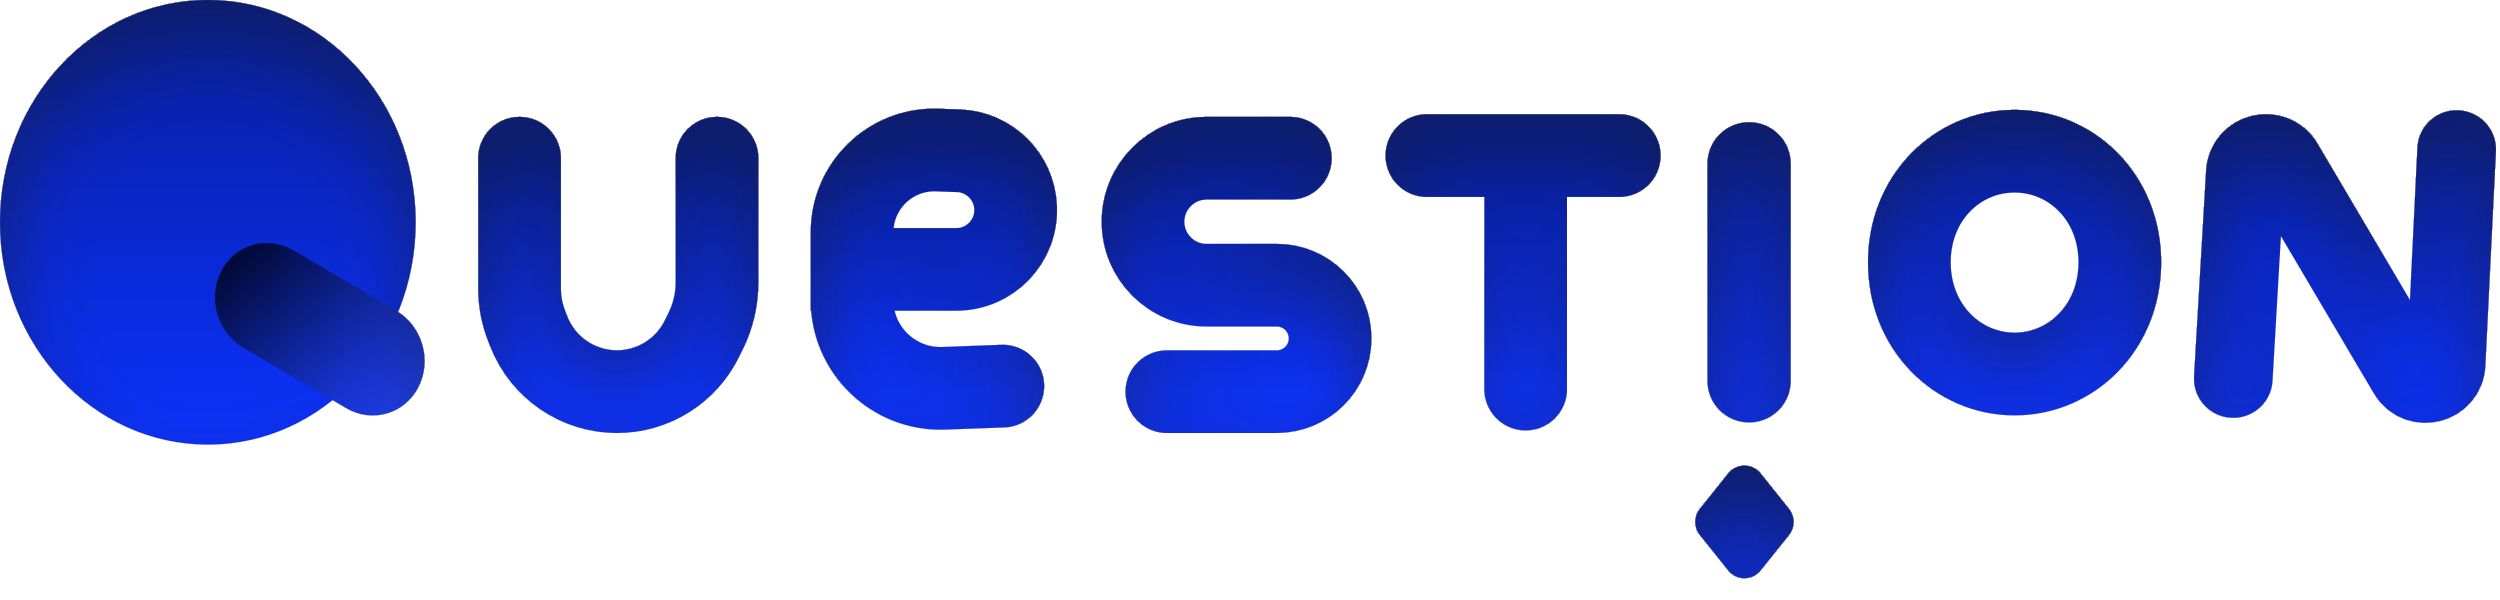
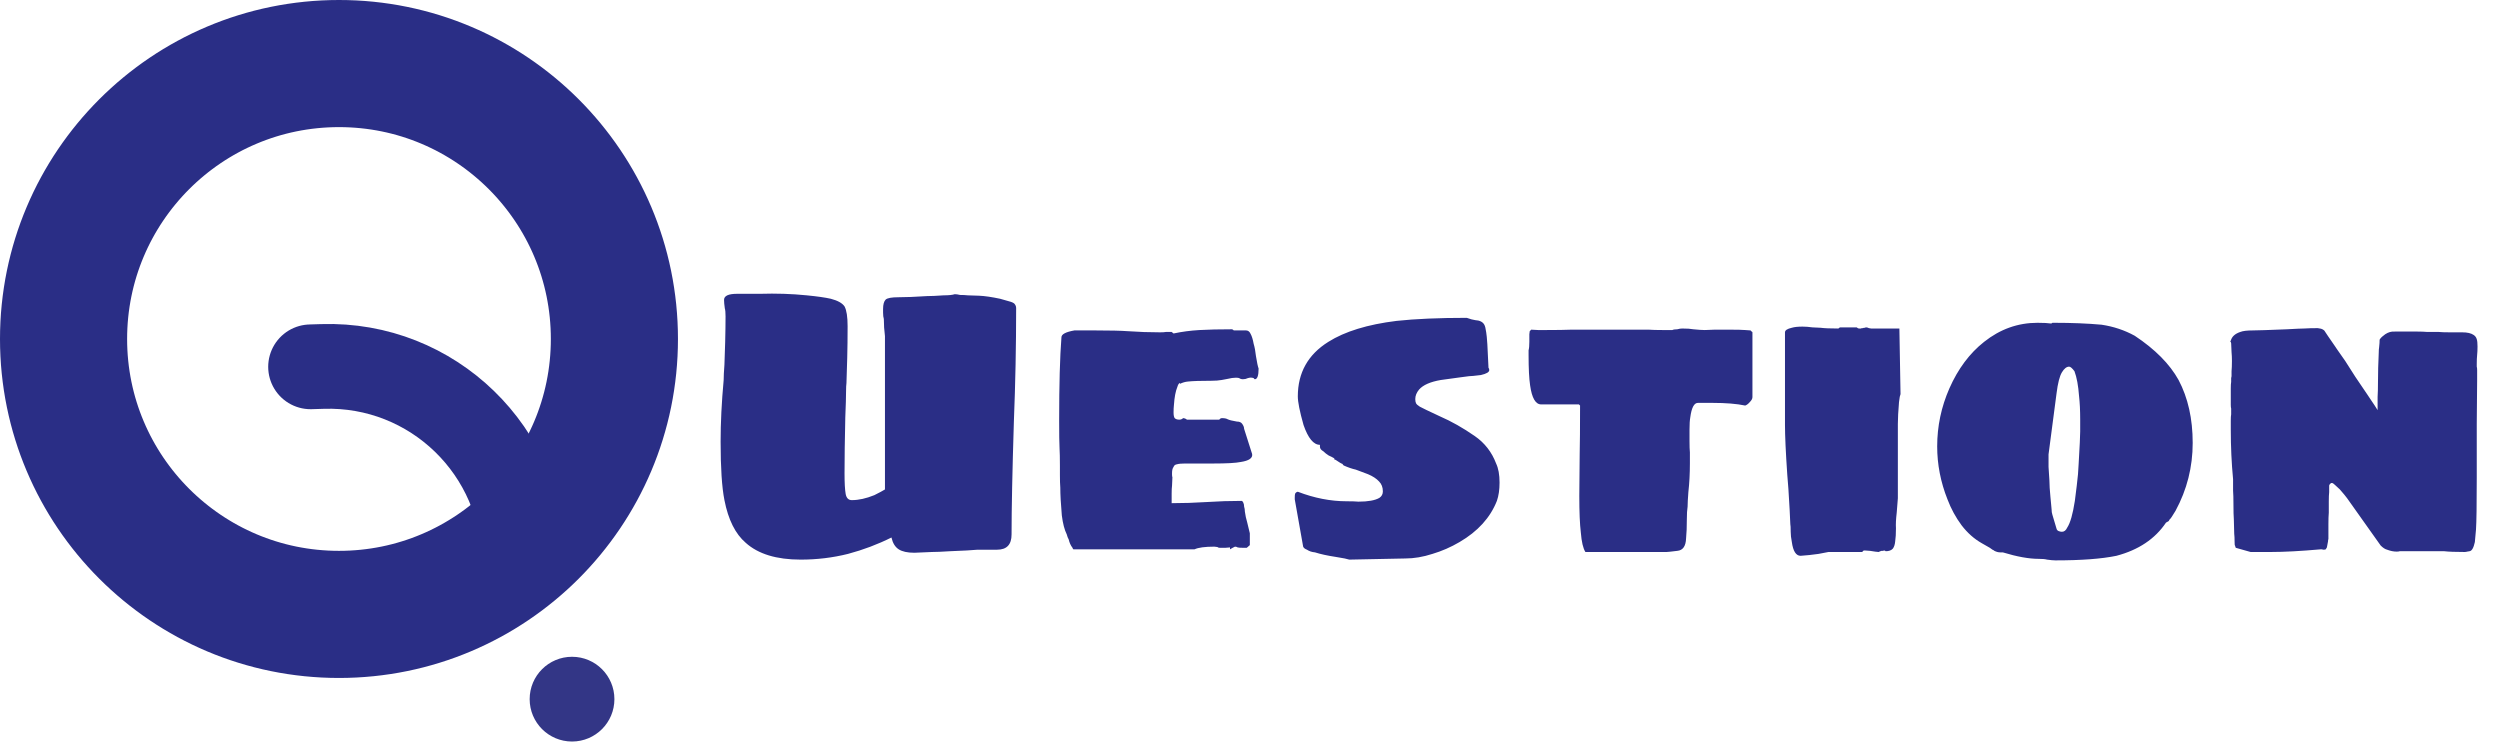
- <svg xmlns="http://www.w3.org/2000/svg" width="121" height="29" viewBox="0 0 121 29" fill="none">
-   <g filter="url(#filter0_i_31_308)">
-     <path d="M102.6 12.698C102.6 15.848 100.257 18.104 97.507 18.104C94.757 18.104 92.413 15.848 92.413 12.698C92.413 9.557 94.748 7.318 97.507 7.318C100.266 7.318 102.6 9.557 102.6 12.698Z" stroke="url(#paint0_linear_31_308)" stroke-width="4" />
-   </g>
-   <g filter="url(#filter1_i_31_308)">
-     <path d="M69.064 7.532H73.842M78.369 7.532H73.842M73.842 7.532V18.831" stroke="url(#paint1_linear_31_308)" stroke-width="4" stroke-linecap="round" />
-   </g>
-   <g filter="url(#filter2_i_31_308)">
-     <path d="M108.091 18.321L108.673 8.373C108.73 7.387 110.03 7.072 110.532 7.922L116.532 18.073C117.037 18.927 118.343 18.604 118.392 17.614L118.902 7.241" stroke="url(#paint2_linear_31_308)" stroke-width="3.8" stroke-linecap="round" />
-   </g>
-   <g filter="url(#filter3_i_31_308)">
-     <path d="M62.45 7.659H58.396C56.699 7.659 55.323 9.035 55.323 10.731V10.731C55.323 12.428 56.699 13.804 58.396 13.804H61.799C63.222 13.804 64.376 14.957 64.376 16.381V16.381C64.376 17.804 63.222 18.957 61.799 18.957H56.479" stroke="url(#paint3_linear_31_308)" stroke-width="4" stroke-linecap="round" />
-   </g>
-   <g filter="url(#filter4_i_31_308)">
-     <path d="M41.241 13.039V11.242C41.241 8.99 43.108 7.185 45.36 7.263L46.385 7.298C47.882 7.35 49.088 8.544 49.155 10.04V10.04C49.227 11.675 47.922 13.039 46.286 13.039H41.724H41.241ZM41.241 13.039V14.519V14.519C41.241 16.943 43.254 18.883 45.677 18.794L48.534 18.688" stroke="url(#paint4_linear_31_308)" stroke-width="4" stroke-linecap="round" />
-   </g>
-   <g filter="url(#filter5_i_31_308)">
-     <path d="M25.147 7.659V13.96C25.147 14.586 25.265 15.206 25.494 15.789L25.598 16.053C26.287 17.805 27.977 18.957 29.86 18.957V18.957C31.606 18.957 33.2 17.965 33.97 16.398L34.162 16.008C34.518 15.284 34.703 14.487 34.703 13.68V7.659" stroke="url(#paint5_linear_31_308)" stroke-width="4" stroke-linecap="round" />
-   </g>
-   <g filter="url(#filter6_i_31_308)">
-     <ellipse cx="10.059" cy="10.76" rx="10.059" ry="10.76" fill="url(#paint6_linear_31_308)" />
-     <rect width="11.067" height="5.301" rx="2.65" transform="matrix(0.862092 0.506753 -0.456917 0.889509 11.9169 10.7727)" fill="url(#paint7_linear_31_308)" />
-   </g>
-   <g filter="url(#filter7_i_31_308)">
-     <rect x="82.644" y="5.918" width="4.024" height="14.526" rx="2.012" fill="url(#paint8_linear_31_308)" />
-   </g>
-   <g filter="url(#filter8_i_31_308)">
-     <path d="M83.649 22.915C84.05 22.414 84.811 22.414 85.211 22.915L86.59 24.638C86.882 25.003 86.882 25.522 86.59 25.887L85.211 27.61C84.811 28.111 84.05 28.111 83.649 27.61L82.271 25.887C81.979 25.522 81.979 25.003 82.271 24.638L83.649 22.915Z" fill="url(#paint9_linear_31_308)" />
-   </g>
-   <defs>
-     <filter id="filter0_i_31_308" x="90.413" y="5.318" width="14.186" height="16.785" filterUnits="userSpaceOnUse" color-interpolation-filters="sRGB">
-       <feFlood flood-opacity="0" result="BackgroundImageFix" />
-       <feBlend mode="normal" in="SourceGraphic" in2="BackgroundImageFix" result="shape" />
-       <feColorMatrix in="SourceAlpha" type="matrix" values="0 0 0 0 0 0 0 0 0 0 0 0 0 0 0 0 0 0 127 0" result="hardAlpha" />
-       <feOffset dy="2" />
-       <feGaussianBlur stdDeviation="2" />
-       <feComposite in2="hardAlpha" operator="arithmetic" k2="-1" k3="1" />
-       <feColorMatrix type="matrix" values="0 0 0 0 0.106 0 0 0 0 0.106 0 0 0 0 0.106 0 0 0 0.4 0" />
-       <feBlend mode="normal" in2="shape" result="effect1_innerShadow_31_308" />
-     </filter>
-     <filter id="filter1_i_31_308" x="67.064" y="5.532" width="13.304" height="17.298" filterUnits="userSpaceOnUse" color-interpolation-filters="sRGB">
-       <feFlood flood-opacity="0" result="BackgroundImageFix" />
-       <feBlend mode="normal" in="SourceGraphic" in2="BackgroundImageFix" result="shape" />
-       <feColorMatrix in="SourceAlpha" type="matrix" values="0 0 0 0 0 0 0 0 0 0 0 0 0 0 0 0 0 0 127 0" result="hardAlpha" />
-       <feOffset dy="2" />
-       <feGaussianBlur stdDeviation="2" />
-       <feComposite in2="hardAlpha" operator="arithmetic" k2="-1" k3="1" />
-       <feColorMatrix type="matrix" values="0 0 0 0 0.106 0 0 0 0 0.106 0 0 0 0 0.106 0 0 0 0.4 0" />
-       <feBlend mode="normal" in2="shape" result="effect1_innerShadow_31_308" />
-     </filter>
-     <filter id="filter2_i_31_308" x="106.191" y="5.341" width="14.611" height="17.127" filterUnits="userSpaceOnUse" color-interpolation-filters="sRGB">
-       <feFlood flood-opacity="0" result="BackgroundImageFix" />
-       <feBlend mode="normal" in="SourceGraphic" in2="BackgroundImageFix" result="shape" />
-       <feColorMatrix in="SourceAlpha" type="matrix" values="0 0 0 0 0 0 0 0 0 0 0 0 0 0 0 0 0 0 127 0" result="hardAlpha" />
-       <feOffset dy="2" />
-       <feGaussianBlur stdDeviation="2" />
-       <feComposite in2="hardAlpha" operator="arithmetic" k2="-1" k3="1" />
-       <feColorMatrix type="matrix" values="0 0 0 0 0.106 0 0 0 0 0.106 0 0 0 0 0.106 0 0 0 0.4 0" />
-       <feBlend mode="normal" in2="shape" result="effect1_innerShadow_31_308" />
-     </filter>
-     <filter id="filter3_i_31_308" x="53.323" y="5.659" width="13.053" height="17.298" filterUnits="userSpaceOnUse" color-interpolation-filters="sRGB">
-       <feFlood flood-opacity="0" result="BackgroundImageFix" />
-       <feBlend mode="normal" in="SourceGraphic" in2="BackgroundImageFix" result="shape" />
-       <feColorMatrix in="SourceAlpha" type="matrix" values="0 0 0 0 0 0 0 0 0 0 0 0 0 0 0 0 0 0 127 0" result="hardAlpha" />
-       <feOffset dy="2" />
-       <feGaussianBlur stdDeviation="2" />
-       <feComposite in2="hardAlpha" operator="arithmetic" k2="-1" k3="1" />
-       <feColorMatrix type="matrix" values="0 0 0 0 0.106 0 0 0 0 0.106 0 0 0 0 0.106 0 0 0 0.4 0" />
-       <feBlend mode="normal" in2="shape" result="effect1_innerShadow_31_308" />
-     </filter>
-     <filter id="filter4_i_31_308" x="39.241" y="5.261" width="11.916" height="17.536" filterUnits="userSpaceOnUse" color-interpolation-filters="sRGB">
-       <feFlood flood-opacity="0" result="BackgroundImageFix" />
-       <feBlend mode="normal" in="SourceGraphic" in2="BackgroundImageFix" result="shape" />
-       <feColorMatrix in="SourceAlpha" type="matrix" values="0 0 0 0 0 0 0 0 0 0 0 0 0 0 0 0 0 0 127 0" result="hardAlpha" />
-       <feOffset dy="2" />
-       <feGaussianBlur stdDeviation="2" />
-       <feComposite in2="hardAlpha" operator="arithmetic" k2="-1" k3="1" />
-       <feColorMatrix type="matrix" values="0 0 0 0 0.106 0 0 0 0 0.106 0 0 0 0 0.106 0 0 0 0.4 0" />
-       <feBlend mode="normal" in2="shape" result="effect1_innerShadow_31_308" />
-     </filter>
-     <filter id="filter5_i_31_308" x="23.147" y="5.659" width="13.556" height="17.298" filterUnits="userSpaceOnUse" color-interpolation-filters="sRGB">
-       <feFlood flood-opacity="0" result="BackgroundImageFix" />
-       <feBlend mode="normal" in="SourceGraphic" in2="BackgroundImageFix" result="shape" />
-       <feColorMatrix in="SourceAlpha" type="matrix" values="0 0 0 0 0 0 0 0 0 0 0 0 0 0 0 0 0 0 127 0" result="hardAlpha" />
-       <feOffset dy="2" />
-       <feGaussianBlur stdDeviation="2" />
-       <feComposite in2="hardAlpha" operator="arithmetic" k2="-1" k3="1" />
-       <feColorMatrix type="matrix" values="0 0 0 0 0.106 0 0 0 0 0.106 0 0 0 0 0.106 0 0 0 0.4 0" />
-       <feBlend mode="normal" in2="shape" result="effect1_innerShadow_31_308" />
-     </filter>
-     <filter id="filter6_i_31_308" x="0" y="0" width="20.549" height="23.52" filterUnits="userSpaceOnUse" color-interpolation-filters="sRGB">
-       <feFlood flood-opacity="0" result="BackgroundImageFix" />
-       <feBlend mode="normal" in="SourceGraphic" in2="BackgroundImageFix" result="shape" />
-       <feColorMatrix in="SourceAlpha" type="matrix" values="0 0 0 0 0 0 0 0 0 0 0 0 0 0 0 0 0 0 127 0" result="hardAlpha" />
-       <feOffset dy="2" />
-       <feGaussianBlur stdDeviation="2" />
-       <feComposite in2="hardAlpha" operator="arithmetic" k2="-1" k3="1" />
-       <feColorMatrix type="matrix" values="0 0 0 0 0.106 0 0 0 0 0.106 0 0 0 0 0.106 0 0 0 0.4 0" />
-       <feBlend mode="normal" in2="shape" result="effect1_innerShadow_31_308" />
-     </filter>
-     <filter id="filter7_i_31_308" x="82.644" y="5.918" width="4.024" height="16.526" filterUnits="userSpaceOnUse" color-interpolation-filters="sRGB">
-       <feFlood flood-opacity="0" result="BackgroundImageFix" />
-       <feBlend mode="normal" in="SourceGraphic" in2="BackgroundImageFix" result="shape" />
-       <feColorMatrix in="SourceAlpha" type="matrix" values="0 0 0 0 0 0 0 0 0 0 0 0 0 0 0 0 0 0 127 0" result="hardAlpha" />
-       <feOffset dy="2" />
-       <feGaussianBlur stdDeviation="2" />
-       <feComposite in2="hardAlpha" operator="arithmetic" k2="-1" k3="1" />
-       <feColorMatrix type="matrix" values="0 0 0 0 0.106 0 0 0 0 0.106 0 0 0 0 0.106 0 0 0 0.4 0" />
-       <feBlend mode="normal" in2="shape" result="effect1_innerShadow_31_308" />
-     </filter>
-     <filter id="filter8_i_31_308" x="82.052" y="22.539" width="4.757" height="7.446" filterUnits="userSpaceOnUse" color-interpolation-filters="sRGB">
-       <feFlood flood-opacity="0" result="BackgroundImageFix" />
-       <feBlend mode="normal" in="SourceGraphic" in2="BackgroundImageFix" result="shape" />
-       <feColorMatrix in="SourceAlpha" type="matrix" values="0 0 0 0 0 0 0 0 0 0 0 0 0 0 0 0 0 0 127 0" result="hardAlpha" />
-       <feOffset dy="2" />
-       <feGaussianBlur stdDeviation="2" />
-       <feComposite in2="hardAlpha" operator="arithmetic" k2="-1" k3="1" />
-       <feColorMatrix type="matrix" values="0 0 0 0 0.106 0 0 0 0 0.106 0 0 0 0 0.106 0 0 0 0.4 0" />
-       <feBlend mode="normal" in2="shape" result="effect1_innerShadow_31_308" />
-     </filter>
-     <linearGradient id="paint0_linear_31_308" x1="97.507" y1="5.318" x2="97.507" y2="20.104" gradientUnits="userSpaceOnUse">
-       <stop stop-color="#061E9B" />
-       <stop offset="1" stop-color="#0C32FE" />
-     </linearGradient>
-     <linearGradient id="paint1_linear_31_308" x1="73.717" y1="7.532" x2="73.717" y2="18.831" gradientUnits="userSpaceOnUse">
-       <stop stop-color="#061E9B" />
-       <stop offset="1" stop-color="#0C32FE" />
-     </linearGradient>
-     <linearGradient id="paint2_linear_31_308" x1="113.364" y1="5.023" x2="113.638" y2="21.021" gradientUnits="userSpaceOnUse">
-       <stop stop-color="#061E9B" />
-       <stop offset="1" stop-color="#0C32FE" />
-     </linearGradient>
-     <linearGradient id="paint3_linear_31_308" x1="59.85" y1="7.659" x2="59.85" y2="18.957" gradientUnits="userSpaceOnUse">
-       <stop stop-color="#061E9B" />
-       <stop offset="1" stop-color="#0C32FE" />
-     </linearGradient>
-     <linearGradient id="paint4_linear_31_308" x1="45.264" y1="7.121" x2="45.264" y2="18.957" gradientUnits="userSpaceOnUse">
-       <stop stop-color="#061E9B" />
-       <stop offset="1" stop-color="#0C32FE" />
-     </linearGradient>
-     <linearGradient id="paint5_linear_31_308" x1="29.925" y1="7.659" x2="29.925" y2="18.957" gradientUnits="userSpaceOnUse">
-       <stop stop-color="#061E9B" />
-       <stop offset="1" stop-color="#0C32FE" />
-     </linearGradient>
-     <linearGradient id="paint6_linear_31_308" x1="10.059" y1="0" x2="10.059" y2="21.52" gradientUnits="userSpaceOnUse">
-       <stop stop-color="#061E9B" />
-       <stop offset="1" stop-color="#0C32FE" />
-     </linearGradient>
-     <linearGradient id="paint7_linear_31_308" x1="0.19" y1="1.271" x2="10.118" y2="5.377" gradientUnits="userSpaceOnUse">
-       <stop stop-color="#000832" />
-       <stop offset="1" stop-color="#1C40FF" />
-     </linearGradient>
-     <linearGradient id="paint8_linear_31_308" x1="84.656" y1="5.918" x2="84.656" y2="20.445" gradientUnits="userSpaceOnUse">
-       <stop stop-color="#061E9B" />
-       <stop offset="1" stop-color="#0C32FE" />
-     </linearGradient>
-     <linearGradient id="paint9_linear_31_308" x1="84.43" y1="21.939" x2="84.43" y2="28.587" gradientUnits="userSpaceOnUse">
-       <stop stop-color="#061E9B" />
-       <stop offset="1" stop-color="#0C32FE" />
-     </linearGradient>
-   </defs>
+ <svg xmlns="http://www.w3.org/2000/svg" width="118" height="35" viewBox="0 0 118 35" fill="none">
+   <path d="M16 29C23.18 29 29 23.18 29 16C29 8.82 23.18 3 16 3C8.82 3 3 8.82 3 16C3 23.18 8.82 29 16 29Z" stroke="#2A2E86" stroke-width="6" />
+   <path d="M14.659 17.314L15.221 17.297C20.418 17.131 24.721 21.3 24.721 26.5V26.5" stroke="#2A2E86" stroke-width="4" stroke-linecap="round" />
+   <circle cx="27" cy="33" r="2" fill="#000468" fill-opacity="0.8" />
+   <path d="M37.792 26.414C36.653 26.414 35.788 26.15 35.2 25.622C34.709 25.202 34.373 24.53 34.193 23.606C34.072 22.994 34.013 22.076 34.013 20.852C34.013 19.964 34.06 18.992 34.157 17.936C34.157 17.768 34.169 17.528 34.193 17.216C34.205 16.964 34.217 16.61 34.228 16.154C34.24 15.686 34.246 15.278 34.246 14.93C34.246 14.75 34.234 14.624 34.211 14.552C34.187 14.384 34.175 14.252 34.175 14.156C34.175 13.964 34.379 13.868 34.786 13.868H35.867C36.635 13.844 37.373 13.868 38.081 13.94C38.572 13.988 38.95 14.042 39.215 14.102C39.538 14.186 39.755 14.306 39.862 14.462C39.959 14.642 40.007 14.954 40.007 15.398C40.007 15.938 40.001 16.436 39.989 16.892C39.977 17.336 39.965 17.732 39.953 18.08C39.941 18.164 39.934 18.296 39.934 18.476C39.934 18.716 39.922 19.124 39.898 19.7C39.874 20.756 39.862 21.638 39.862 22.346C39.862 22.79 39.88 23.114 39.916 23.318C39.953 23.51 40.048 23.606 40.205 23.606C40.529 23.606 40.883 23.528 41.267 23.372C41.507 23.252 41.675 23.162 41.77 23.102V15.866C41.734 15.59 41.717 15.32 41.717 15.056C41.693 14.984 41.681 14.882 41.681 14.75V14.588C41.681 14.372 41.722 14.222 41.806 14.138C41.891 14.066 42.089 14.03 42.401 14.03C42.748 14.03 43.199 14.012 43.751 13.976C43.943 13.976 44.206 13.964 44.542 13.94C44.782 13.94 44.956 13.922 45.065 13.886C45.136 13.886 45.221 13.898 45.316 13.922C45.461 13.922 45.581 13.928 45.676 13.94L46.217 13.958C46.48 13.97 46.81 14.018 47.206 14.102L47.711 14.246C47.819 14.282 47.885 14.324 47.908 14.372C47.944 14.42 47.962 14.48 47.962 14.552C47.962 16.328 47.926 18.11 47.855 19.898C47.782 22.25 47.746 24.026 47.746 25.226C47.746 25.706 47.519 25.946 47.062 25.946H46.145C45.904 25.97 45.467 25.994 44.831 26.018C44.471 26.042 44.188 26.054 43.984 26.054L43.157 26.09C42.833 26.09 42.587 26.036 42.419 25.928C42.251 25.82 42.136 25.634 42.077 25.37C41.428 25.694 40.745 25.952 40.025 26.144C39.304 26.324 38.56 26.414 37.792 26.414ZM50.676 25.928C50.652 25.928 50.634 25.904 50.622 25.856C50.538 25.748 50.478 25.616 50.442 25.46C50.406 25.4 50.376 25.322 50.352 25.226C50.244 25.01 50.166 24.71 50.118 24.326C50.07 23.774 50.046 23.336 50.046 23.012C50.034 22.868 50.028 22.67 50.028 22.418V21.986C50.028 21.626 50.022 21.344 50.01 21.14C49.998 20.924 49.992 20.498 49.992 19.862C49.992 18.158 50.028 16.844 50.1 15.92C50.1 15.776 50.304 15.668 50.712 15.596H51.252H51.702C52.386 15.596 52.896 15.608 53.232 15.632C53.736 15.668 54.246 15.686 54.762 15.686C54.882 15.686 54.972 15.68 55.032 15.668H55.302L55.392 15.74C55.788 15.656 56.196 15.602 56.616 15.578C57.036 15.554 57.546 15.542 58.146 15.542C58.17 15.542 58.2 15.56 58.236 15.596H58.812C58.908 15.596 58.98 15.65 59.028 15.758C59.088 15.866 59.136 16.022 59.172 16.226C59.22 16.382 59.256 16.574 59.28 16.802C59.328 17.102 59.37 17.3 59.406 17.396C59.406 17.732 59.346 17.9 59.226 17.9C59.214 17.9 59.196 17.882 59.172 17.846L59.1 17.828C59.04 17.816 58.974 17.822 58.902 17.846C58.83 17.882 58.752 17.9 58.668 17.9C58.596 17.9 58.536 17.882 58.488 17.846C58.464 17.834 58.41 17.828 58.326 17.828C58.218 17.828 58.092 17.846 57.948 17.882C57.9 17.894 57.804 17.912 57.66 17.936C57.528 17.96 57.372 17.972 57.192 17.972C56.676 17.972 56.304 17.984 56.076 18.008C55.944 18.02 55.818 18.056 55.698 18.116V18.08C55.65 18.08 55.608 18.14 55.572 18.26C55.488 18.464 55.434 18.746 55.41 19.106C55.398 19.214 55.392 19.334 55.392 19.466C55.392 19.598 55.41 19.688 55.446 19.736C55.494 19.784 55.566 19.808 55.662 19.808C55.734 19.808 55.794 19.784 55.842 19.736C55.866 19.736 55.896 19.742 55.932 19.754C55.968 19.766 55.998 19.784 56.022 19.808H57.552C57.564 19.784 57.582 19.766 57.606 19.754C57.63 19.742 57.654 19.736 57.678 19.736C57.798 19.736 57.888 19.754 57.948 19.79C58.02 19.826 58.164 19.862 58.38 19.898C58.5 19.898 58.584 19.934 58.632 20.006C58.692 20.09 58.722 20.168 58.722 20.24L59.1 21.428C59.136 21.62 58.956 21.746 58.56 21.806C58.332 21.854 57.894 21.878 57.246 21.878H56.472H55.932C55.764 21.878 55.638 21.89 55.554 21.914C55.47 21.926 55.416 21.968 55.392 22.04C55.344 22.1 55.32 22.196 55.32 22.328V22.4C55.32 22.46 55.326 22.502 55.338 22.526L55.32 22.922C55.308 23.006 55.302 23.132 55.302 23.3V23.48V23.642V23.75C55.842 23.75 56.394 23.732 56.958 23.696C57.51 23.66 58.056 23.642 58.596 23.642C58.632 23.642 58.662 23.672 58.686 23.732C58.71 23.78 58.722 23.84 58.722 23.912C58.746 23.984 58.758 24.062 58.758 24.146C58.782 24.326 58.818 24.494 58.866 24.65L58.992 25.172V25.532V25.586V25.73L58.848 25.856H58.722H58.668C58.536 25.856 58.452 25.85 58.416 25.838C58.38 25.814 58.338 25.802 58.29 25.802C58.266 25.814 58.23 25.832 58.182 25.856C58.134 25.88 58.092 25.904 58.056 25.928V25.838L57.84 25.856H57.57C57.522 25.856 57.486 25.844 57.462 25.82L57.318 25.802C56.874 25.802 56.562 25.844 56.382 25.928H50.676ZM63.471 26.36L63.057 26.288C62.661 26.228 62.331 26.156 62.067 26.072C61.923 26.06 61.797 26.018 61.689 25.946C61.593 25.91 61.533 25.862 61.509 25.802L61.113 23.57V23.48C61.113 23.396 61.119 23.336 61.131 23.3C61.155 23.252 61.197 23.222 61.257 23.21C62.037 23.51 62.805 23.66 63.561 23.66C63.801 23.66 63.987 23.666 64.119 23.678C64.575 23.678 64.905 23.618 65.109 23.498C65.217 23.426 65.271 23.324 65.271 23.192C65.271 23 65.211 22.844 65.091 22.724C64.971 22.592 64.797 22.478 64.569 22.382L63.993 22.166C63.825 22.13 63.633 22.064 63.417 21.968C63.417 21.956 63.411 21.95 63.399 21.95C63.387 21.938 63.375 21.92 63.363 21.896C63.315 21.884 63.213 21.824 63.057 21.716L62.949 21.662C62.973 21.662 62.985 21.656 62.985 21.644C62.985 21.632 62.967 21.62 62.931 21.608C62.895 21.584 62.823 21.548 62.715 21.5C62.619 21.44 62.535 21.374 62.463 21.302C62.355 21.242 62.301 21.17 62.301 21.086V20.996C62.001 20.996 61.743 20.684 61.527 20.06C61.347 19.424 61.257 18.974 61.257 18.71C61.257 17.594 61.737 16.736 62.697 16.136C63.477 15.644 64.551 15.314 65.919 15.146C66.807 15.05 67.911 15.002 69.231 15.002C69.399 15.062 69.531 15.098 69.627 15.11C69.843 15.122 69.987 15.194 70.059 15.326C70.095 15.386 70.125 15.506 70.149 15.686C70.185 15.878 70.221 16.436 70.257 17.36C70.281 17.384 70.293 17.42 70.293 17.468C70.293 17.564 70.161 17.642 69.897 17.702C69.609 17.738 69.423 17.756 69.339 17.756L68.925 17.81C68.457 17.87 68.151 17.912 68.007 17.936C67.515 18.02 67.173 18.17 66.981 18.386C66.861 18.53 66.801 18.68 66.801 18.836C66.801 18.92 66.813 18.986 66.837 19.034C66.861 19.082 66.921 19.136 67.017 19.196C67.125 19.256 67.437 19.406 67.953 19.646C68.505 19.886 69.057 20.198 69.609 20.582C70.077 20.906 70.413 21.338 70.617 21.878C70.725 22.106 70.779 22.406 70.779 22.778C70.779 23.114 70.737 23.402 70.653 23.642C70.341 24.434 69.753 25.082 68.889 25.586C68.481 25.826 68.055 26.012 67.611 26.144C67.167 26.288 66.741 26.36 66.333 26.36L63.687 26.414L63.471 26.36ZM77.783 26.054H76.955H76.019H74.831C74.723 25.886 74.651 25.58 74.615 25.136C74.567 24.74 74.543 24.164 74.543 23.408L74.561 21.428C74.573 20.948 74.579 20.186 74.579 19.142L74.525 19.088H72.743C72.479 19.088 72.305 18.788 72.221 18.188C72.173 17.864 72.149 17.39 72.149 16.766V16.532C72.173 16.448 72.185 16.316 72.185 16.136V15.776L72.203 15.632L72.275 15.56L72.599 15.578H72.959C73.487 15.578 73.889 15.572 74.165 15.56H75.335H75.659H76.271H77.045H77.819C77.975 15.572 78.197 15.578 78.485 15.578H78.935C78.983 15.554 79.061 15.542 79.169 15.542C79.253 15.518 79.331 15.506 79.403 15.506C79.631 15.506 79.805 15.518 79.925 15.542C80.165 15.566 80.345 15.578 80.465 15.578L80.933 15.56H81.635C81.995 15.56 82.241 15.566 82.373 15.578L82.625 15.596C82.637 15.608 82.655 15.626 82.679 15.65C82.703 15.662 82.715 15.674 82.715 15.686V18.746C82.715 18.818 82.673 18.896 82.589 18.98C82.517 19.064 82.445 19.118 82.373 19.142C81.977 19.058 81.461 19.016 80.825 19.016H80.141C79.961 19.016 79.841 19.244 79.781 19.7C79.757 19.832 79.745 20.024 79.745 20.276V20.816C79.745 21.056 79.751 21.236 79.763 21.356V21.86C79.763 22.352 79.739 22.808 79.691 23.228C79.667 23.54 79.655 23.768 79.655 23.912C79.631 24.056 79.619 24.254 79.619 24.506C79.619 24.866 79.607 25.166 79.583 25.406C79.571 25.778 79.433 25.976 79.169 26C78.881 26.036 78.713 26.054 78.665 26.054H77.783ZM84.989 26.234C84.773 26.234 84.635 26.018 84.575 25.586C84.539 25.406 84.521 25.244 84.521 25.1C84.521 24.908 84.515 24.788 84.503 24.74C84.491 24.392 84.461 23.84 84.413 23.084L84.359 22.4C84.287 21.344 84.251 20.564 84.251 20.06V15.686C84.251 15.59 84.359 15.518 84.575 15.47C84.695 15.434 84.863 15.416 85.079 15.416C85.223 15.416 85.379 15.428 85.547 15.452C85.715 15.464 85.841 15.47 85.925 15.47C86.105 15.494 86.387 15.506 86.771 15.506L86.843 15.452H87.635C87.671 15.488 87.713 15.506 87.761 15.506H87.833C87.845 15.494 87.875 15.488 87.923 15.488C87.947 15.476 87.983 15.47 88.031 15.47C88.043 15.458 88.055 15.452 88.067 15.452C88.079 15.452 88.085 15.452 88.085 15.452C88.121 15.452 88.163 15.464 88.211 15.488C88.259 15.5 88.295 15.506 88.319 15.506H89.651L89.705 18.602C89.705 18.614 89.693 18.656 89.669 18.728C89.657 18.788 89.645 18.872 89.633 18.98C89.597 19.412 89.579 19.754 89.579 20.006V23.516L89.525 24.2C89.489 24.5 89.477 24.746 89.489 24.938C89.489 25.19 89.477 25.394 89.453 25.55C89.441 25.694 89.405 25.808 89.345 25.892C89.273 25.976 89.159 26.018 89.003 26.018L88.985 26L88.931 25.982C88.907 25.982 88.895 25.988 88.895 26H88.805C88.733 26.024 88.691 26.042 88.679 26.054C88.619 26.054 88.481 26.036 88.265 26L88.013 25.982C87.953 25.982 87.917 26.006 87.905 26.054H86.555H86.303L85.835 26.144L85.403 26.198L84.989 26.234ZM97.015 26.45C96.919 26.45 96.787 26.438 96.619 26.414C96.535 26.39 96.403 26.378 96.223 26.378C95.767 26.378 95.203 26.276 94.531 26.072H94.405C94.321 26.072 94.231 26.048 94.135 26C94.111 25.976 94.081 25.958 94.045 25.946C94.009 25.922 93.967 25.892 93.919 25.856L93.541 25.64C93.181 25.436 92.863 25.154 92.587 24.794C92.311 24.422 92.089 24.014 91.921 23.57C91.597 22.754 91.435 21.92 91.435 21.068C91.435 20.12 91.627 19.208 92.011 18.332C92.419 17.408 92.965 16.676 93.649 16.136C94.405 15.536 95.245 15.236 96.169 15.236C96.457 15.236 96.679 15.248 96.835 15.272C96.835 15.248 96.853 15.236 96.889 15.236H96.943C97.783 15.236 98.533 15.266 99.193 15.326C99.757 15.41 100.279 15.584 100.759 15.848C101.719 16.484 102.409 17.18 102.829 17.936C103.273 18.776 103.495 19.766 103.495 20.906C103.495 22.046 103.225 23.114 102.685 24.11L102.505 24.398C102.457 24.47 102.427 24.506 102.415 24.506L102.361 24.596L102.235 24.668C101.719 25.436 100.939 25.958 99.895 26.234C99.199 26.378 98.239 26.45 97.015 26.45ZM97.321 25.1C97.429 25.1 97.513 25.034 97.573 24.902C97.717 24.686 97.837 24.266 97.933 23.642C97.945 23.534 97.975 23.294 98.023 22.922C98.071 22.55 98.101 22.202 98.113 21.878C98.161 21.062 98.185 20.558 98.185 20.366V19.952V19.808C98.185 19.376 98.167 19.004 98.131 18.692C98.095 18.2 98.023 17.81 97.915 17.522C97.807 17.378 97.723 17.306 97.663 17.306C97.543 17.306 97.429 17.396 97.321 17.576C97.213 17.756 97.129 18.086 97.069 18.566L96.691 21.446V21.806V22.04C96.727 22.544 96.745 22.874 96.745 23.03L96.781 23.462L96.835 24.038C96.835 24.134 96.847 24.218 96.871 24.29L97.069 24.956C97.081 25.004 97.111 25.04 97.159 25.064C97.219 25.088 97.273 25.1 97.321 25.1ZM106.931 26.054H106.643H106.373H106.229L105.527 25.856L105.491 25.748C105.479 25.748 105.473 25.688 105.473 25.568C105.473 25.412 105.467 25.286 105.455 25.19L105.437 24.506C105.425 24.362 105.419 24.134 105.419 23.822C105.419 23.522 105.413 23.3 105.401 23.156V22.616C105.329 21.86 105.293 21.08 105.293 20.276V20.132V19.862C105.293 19.718 105.299 19.616 105.311 19.556V19.412V19.286C105.299 19.25 105.293 19.19 105.293 19.106V18.908V18.8V18.62V18.332C105.293 18.188 105.299 18.086 105.311 18.026V17.846L105.329 17.756V17.522C105.341 17.402 105.347 17.24 105.347 17.036C105.347 16.88 105.341 16.742 105.329 16.622L105.311 16.208L105.293 16.136C105.257 16.112 105.257 16.094 105.293 16.082C105.341 15.89 105.491 15.752 105.743 15.668C105.863 15.62 106.061 15.596 106.337 15.596C106.541 15.596 107.075 15.578 107.939 15.542C108.371 15.518 108.641 15.506 108.749 15.506C108.929 15.494 109.145 15.488 109.397 15.488C109.517 15.5 109.601 15.524 109.649 15.56C109.697 15.584 109.739 15.632 109.775 15.704C109.823 15.776 109.859 15.83 109.883 15.866L110.243 16.388C110.231 16.376 110.381 16.592 110.693 17.036C110.981 17.504 111.329 18.032 111.737 18.62C111.797 18.716 111.869 18.824 111.953 18.944C112.037 19.064 112.127 19.202 112.223 19.358V18.728C112.235 18.56 112.241 18.32 112.241 18.008C112.241 17.6 112.253 17.144 112.277 16.64C112.277 16.544 112.283 16.46 112.295 16.388C112.307 16.304 112.313 16.238 112.313 16.19C112.313 16.07 112.319 16.01 112.331 16.01C112.379 15.938 112.463 15.86 112.583 15.776C112.727 15.68 112.877 15.638 113.033 15.65H113.933H114.113C114.293 15.65 114.443 15.656 114.563 15.668H115.103C115.223 15.68 115.403 15.686 115.643 15.686H116.039H116.219C116.459 15.686 116.639 15.728 116.759 15.812C116.831 15.86 116.879 15.926 116.903 16.01C116.927 16.082 116.939 16.196 116.939 16.352C116.939 16.508 116.933 16.64 116.921 16.748C116.909 16.868 116.903 17.012 116.903 17.18V17.306C116.915 17.342 116.921 17.396 116.921 17.468V17.936L116.903 20.006V22.04V22.526C116.903 23.822 116.891 24.644 116.867 24.992L116.813 25.586C116.753 25.862 116.669 26.006 116.561 26.018C116.537 26.018 116.501 26.024 116.453 26.036C116.417 26.048 116.375 26.054 116.327 26.054C115.895 26.054 115.577 26.042 115.373 26.018H114.437H113.501H113.267C113.231 26.03 113.183 26.036 113.123 26.036C112.979 26.036 112.829 26.006 112.673 25.946C112.577 25.922 112.475 25.856 112.367 25.748L110.783 23.516C110.723 23.432 110.609 23.294 110.441 23.102L110.207 22.886C110.147 22.826 110.099 22.796 110.063 22.796C110.027 22.796 109.997 22.814 109.973 22.85C109.949 22.874 109.937 22.898 109.937 22.922V23.228C109.925 23.324 109.919 23.474 109.919 23.678V24.2C109.907 24.332 109.901 24.512 109.901 24.74V25.172V25.442C109.889 25.466 109.883 25.502 109.883 25.55C109.883 25.562 109.865 25.658 109.829 25.838C109.805 25.886 109.787 25.916 109.775 25.928C109.763 25.94 109.721 25.946 109.649 25.946C109.625 25.934 109.601 25.928 109.577 25.928C109.565 25.928 109.553 25.928 109.541 25.928C108.593 26.012 107.807 26.054 107.183 26.054H106.931Z" fill="#2A2E86" />
</svg>
